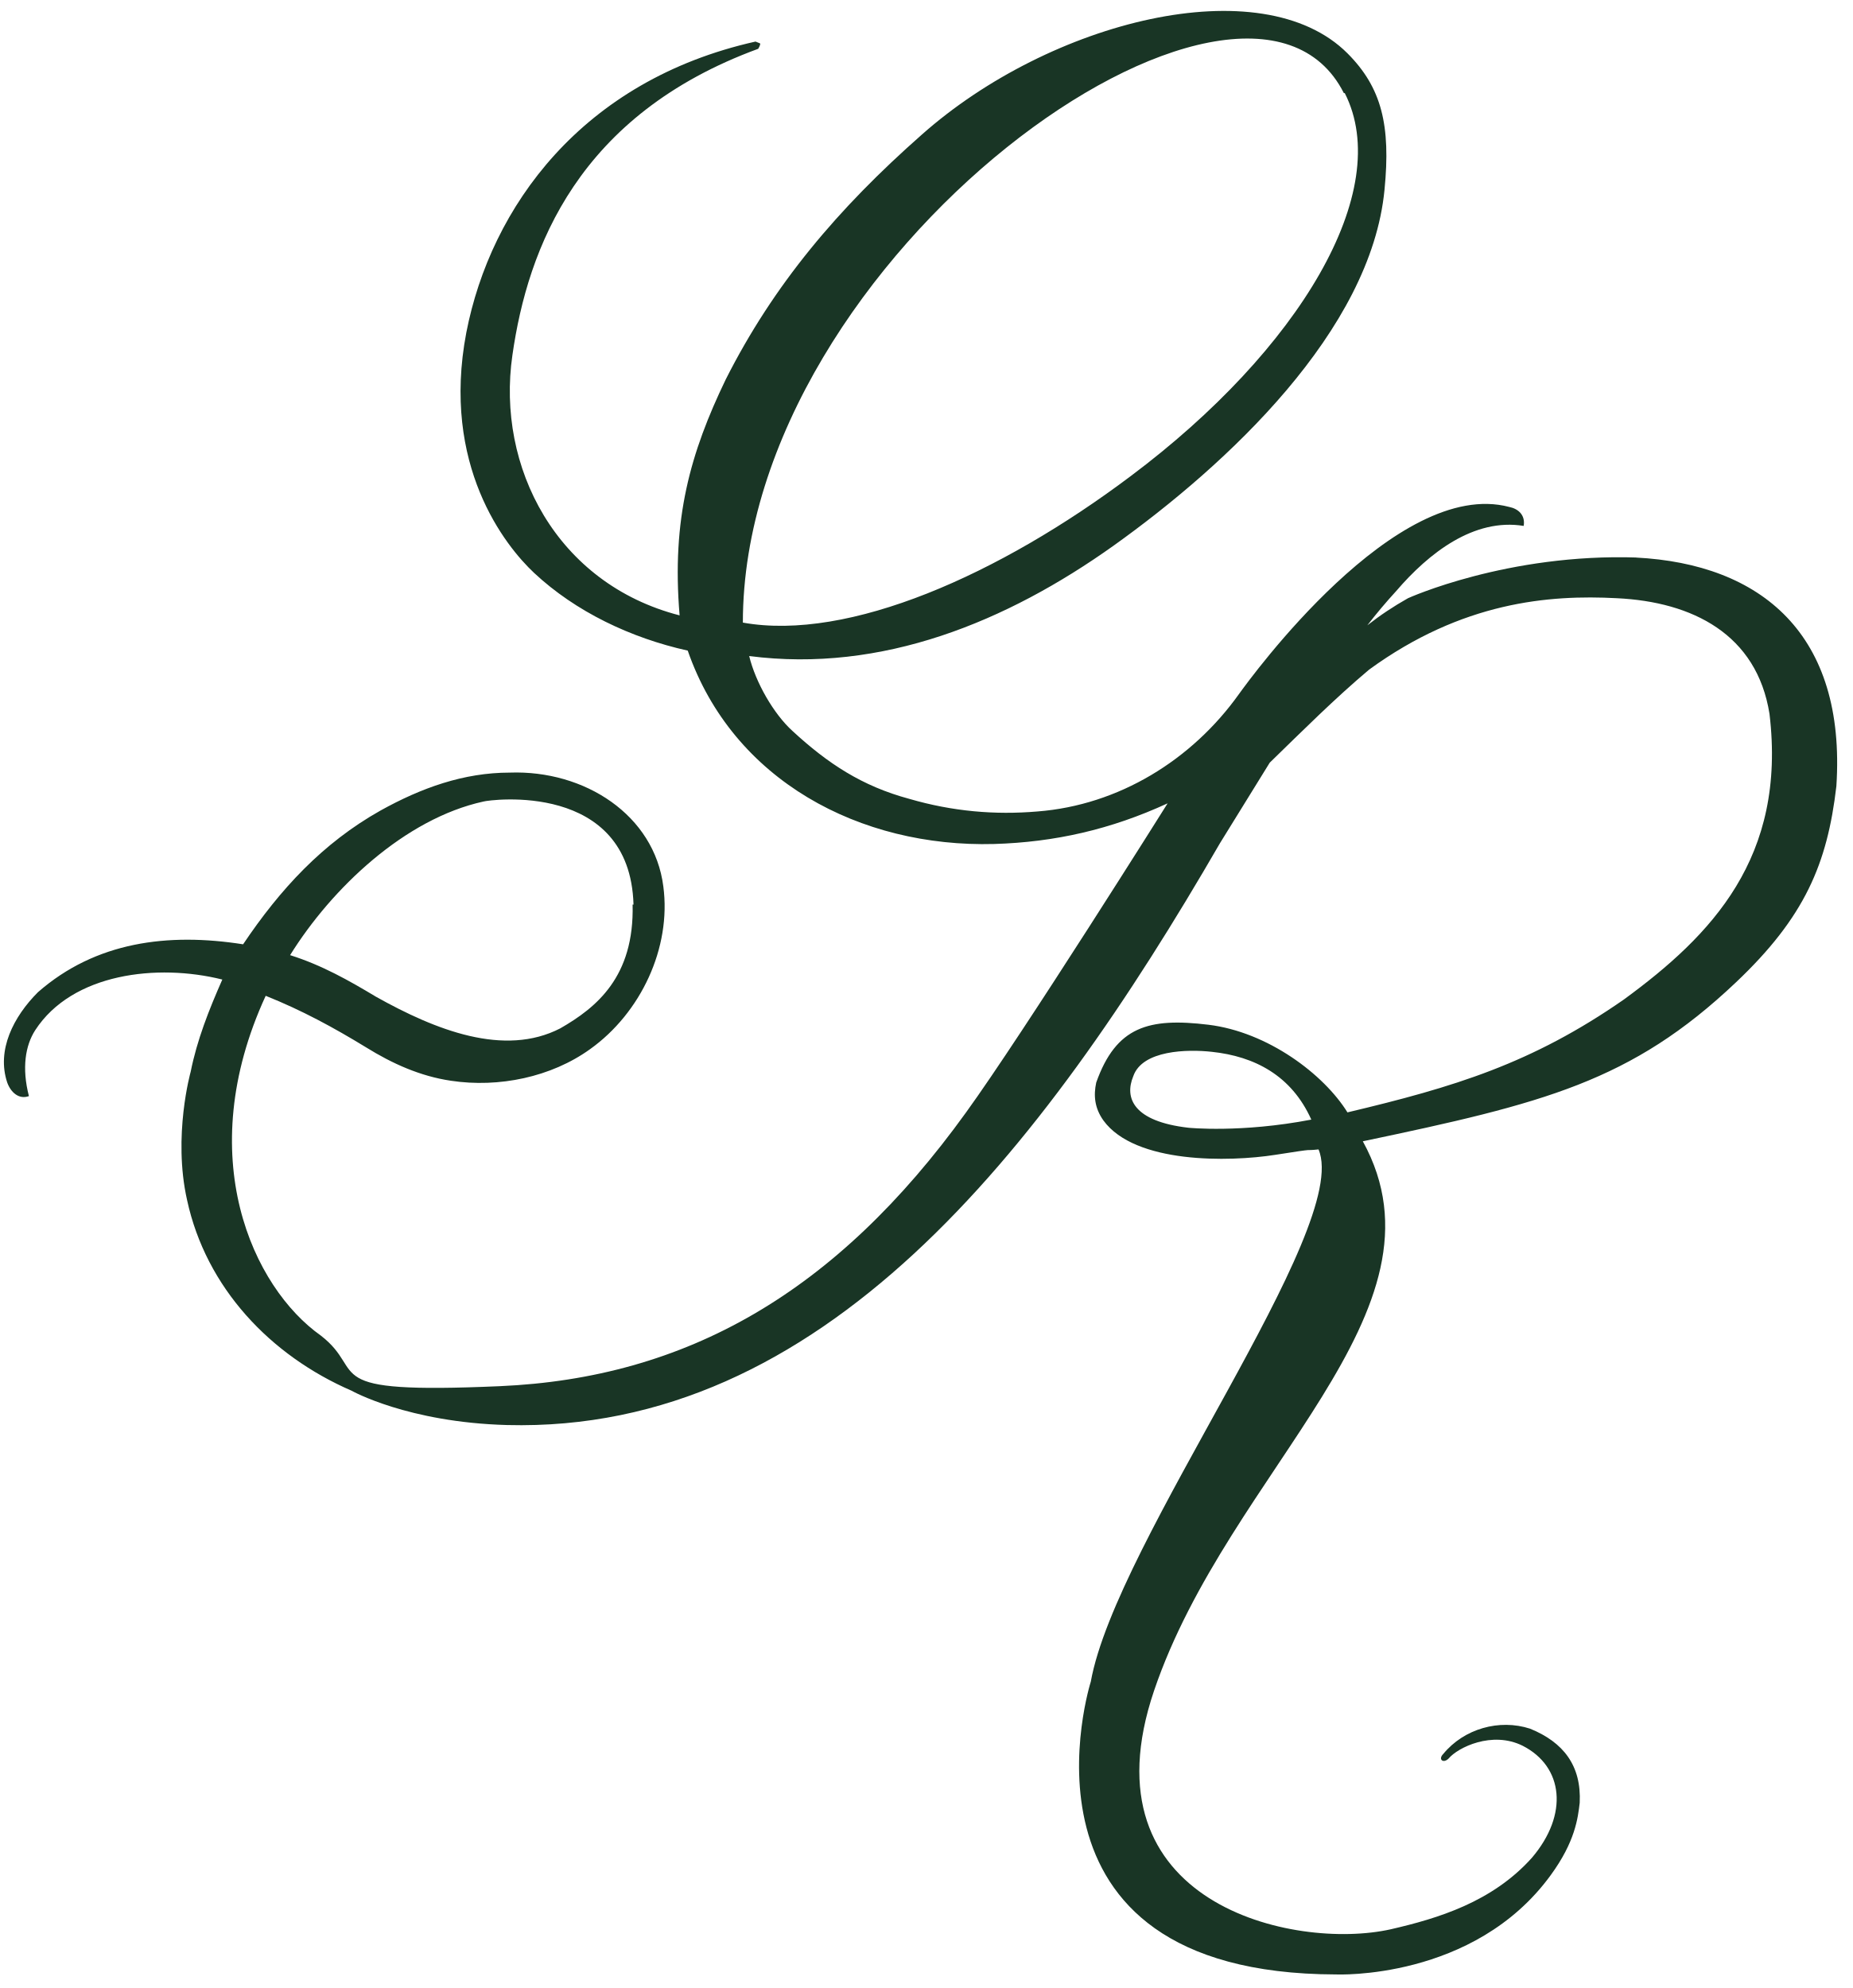
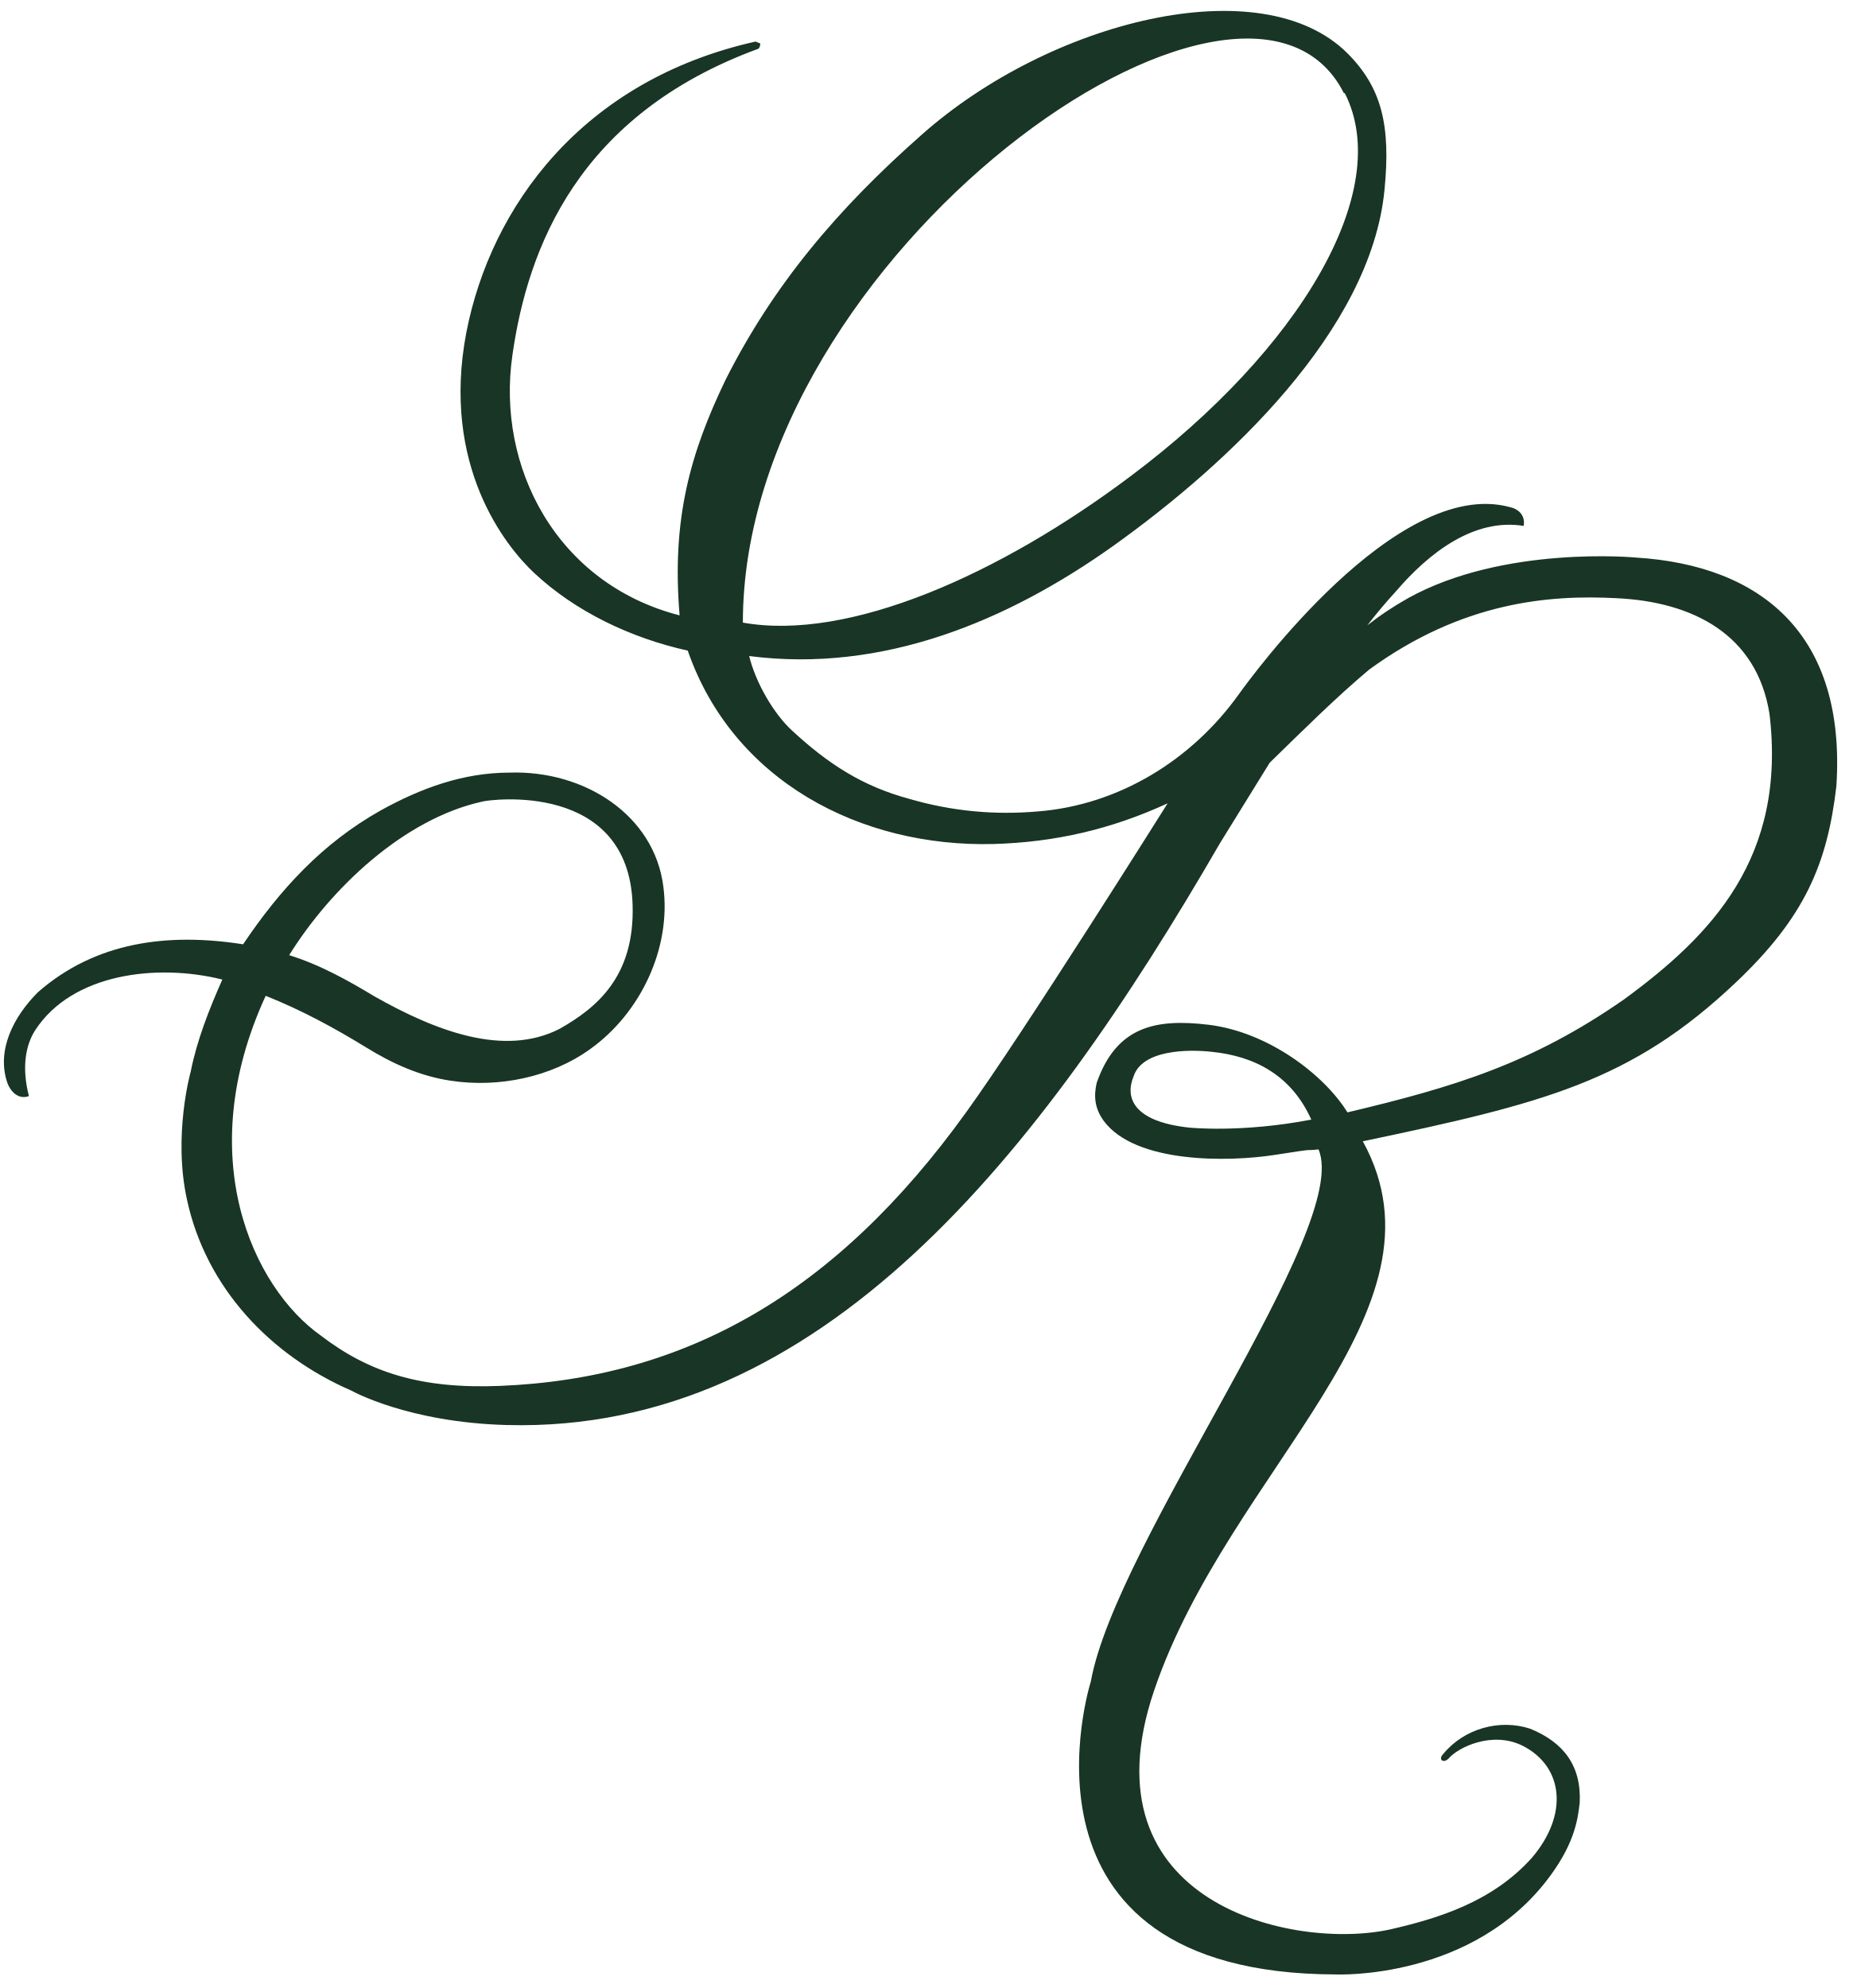
<svg xmlns="http://www.w3.org/2000/svg" viewBox="0 0 205 220">
  <style>
    path { fill: #193525; }
    @media (prefers-color-scheme: dark) { path { fill: #f6f1e7; } }
  </style>
-   <path d="M56.1,157.7c34.8.9,59-30,78.9-64.4l5.5-8.9c3.7-3.6,7.2-7.1,11-10.3,10.3-7.5,19.9-8.3,27.4-7.9,8.4.4,15.5,4,16.9,12.8,1.9,15.9-6.4,24.5-16.1,31.6-10.2,7.1-18.8,9.7-30.6,12.5-2.6-4.2-8.8-8.9-15.4-9.7s-10.2.2-12.4,6.4c-.3,1.4-.2,2.8.8,4.2,3.5,4.8,13.9,4.6,19,3.8s2.9-.4,4.8-.6c3.7,8.7-22.4,43.3-25.2,58.9,0,0-10.3,32.3,27.1,32.4,0,0,15.3.7,23.8-11,2.7-3.7,3-6.3,3.2-8,.2-4.1-1.8-6.7-5.5-8.2-3.4-1.1-7.3,0-9.6,2.8-.6.6,0,1.1.6.5,1-1.2,4.8-3.1,8.2-1.4,4.5,2.3,5.1,7.6,1,12.4-4.4,4.9-10.4,6.7-15.6,7.9-10.7,2.4-34.2-2.8-26.2-26.4,8.3-24.5,33.5-41.9,23.1-60.8,20-4.2,29.7-6.6,41.3-17.6,7.6-7.2,10.1-13.1,11.1-21.7,1.1-16.8-8.3-24.6-22.2-25.3h.2c-14.4-.5-25.4,4.5-25.4,4.5-1.6.9-3.1,1.9-4.5,3,1-1.3,2.1-2.6,3.2-3.8,3.6-4.2,8.6-8.1,14.1-7.2.2-1.2-.6-1.9-1.6-2.1-12.5-3.3-28.6,18.9-29.9,20.7-5.2,7.3-13.3,12.3-22.3,13-4.7.4-9.4,0-14.2-1.4-5.2-1.4-9-3.9-12.9-7.5-2.1-1.9-4.1-5.4-4.8-8.3,14.7,1.9,28.5-3.8,40.3-12.2,12.6-9,28.5-23.8,30-39.4.7-7.1-.3-11.3-4.1-15.1-9.5-9.5-32.9-3.6-47.1,9-9.3,8.2-16.4,16.6-21.7,27.1-3.9,8.1-6,15.4-5.1,26.1-13.6-3.5-20.3-16.4-18.5-28.8,1.7-11.9,7.3-26.6,27.2-33.9,0,0,.3-.5.2-.6l-.5-.2c-19.2,4.3-29.3,18.3-32,32.2-2.8,14.7,4.3,23.6,7.5,26.6,4.6,4.3,10.7,7.2,17,8.6,5,14.4,19.1,21.8,33.9,21.4,6.7-.2,12.9-1.6,19.2-4.5,0,0-16,25.5-22.3,34.2-14.4,20-31,29.4-51.6,30.3s-14.5-1.5-19.8-5.6c-7.5-5.3-14.3-19.8-6.1-37.6h0c4,1.6,7.5,3.5,11.1,5.7,2.9,1.8,6,3.2,9.4,3.7,5.3.8,11.1-.4,15.4-3.5,5.6-4,9-11.2,8.1-18-1-7.9-8.7-12.9-17-12.6-5.1,0-9.8,1.7-14.3,4.2-6.4,3.6-11.1,8.7-15.2,14.8-8.3-1.3-16.3-.3-22.7,5.3-2.7,2.7-4.6,6.4-3.4,10,.4,1.1,1.3,1.9,2.4,1.5-.8-3.1-.4-5.6.7-7.3,4.1-6.3,13.5-7.4,20.7-5.6-1.5,3.4-2.8,6.7-3.5,10.2,0,0-2,7.1-.4,14.2,2.1,9.7,9.2,17.2,18.2,21.1,0,0,6.2,3.5,17.2,3.8ZM148.8,10.3c5.5,10.8-5,28.4-23.7,42.4-14.5,10.9-31.2,18.3-42.9,16.2,0-40.7,55.7-80,66.5-58.6h0ZM70,100.1c.2,8-4,11.4-8,13.7-6.2,3.2-13.8.2-20.4-3.5-3-1.8-6-3.5-9.5-4.6,4.6-7.4,12.7-15.1,21.4-17,.7-.2,16.2-2.3,16.6,11.4ZM131.5,124.8c-6.1-.7-7.1-3.3-6.1-5.7,1-2.9,6-3,8.7-2.7,4.7.5,8.8,2.6,11,7.5-7.8,1.5-13.6.9-13.6.9Z" />
+   <path d="M155.8,66.2c-1.6.9-3.1,1.9-4.5,3,1-1.3,2.1-2.6,3.2-3.8,3.6-4.2,8.6-8.1,14.1-7.2.2-1.2-.6-1.9-1.6-2.1-12.5-3.3-28.6,18.9-29.9,20.7-5.2,7.3-13.3,12.3-22.3,13-4.7.4-9.4,0-14.2-1.4-5.2-1.4-9-3.9-12.9-7.5-2.1-1.9-4.1-5.4-4.8-8.3,14.7,1.9,28.5-3.8,40.3-12.2,12.6-9,28.5-23.8,30-39.4.7-7.1-.3-11.3-4.1-15.1-9.5-9.5-32.9-3.6-47.1,9-9.3,8.2-16.4,16.6-21.7,27.1-3.9,8.1-6,15.4-5.1,26.1-13.6-3.5-20.3-16.4-18.5-28.8,1.7-11.9,7.3-26.6,27.2-33.9.1,0,.3-.5.2-.6l-.5-.2c-19.2,4.3-29.3,18.3-32,32.2-2.8,14.7,4.3,23.6,7.5,26.6,4.6,4.3,10.7,7.2,17,8.6,5,14.4,19.1,21.8,33.9,21.4,6.7-.2,12.9-1.6,19.2-4.5,0,0-16,25.5-22.3,34.2-14.4,20-31,29.44-51.59,30.27-8.75.35-14.47-1.48-19.81-5.57-7.5-5.3-14.3-19.8-6.1-37.6h0c4,1.6,7.5,3.5,11.1,5.7,2.9,1.8,6,3.2,9.4,3.7,5.3.8,11.1-.4,15.4-3.5,5.6-4,9-11.2,8.1-18-1-7.9-8.72-12.87-17-12.6-5.1,0-9.8,1.7-14.3,4.2-6.4,3.6-11.1,8.7-15.2,14.8-8.3-1.3-16.3-.3-22.7,5.3-2.7,2.7-4.6,6.4-3.4,10,.4,1.1,1.3,1.9,2.4,1.5-.8-3.1-.4-5.6.7-7.3,4.1-6.3,13.5-7.4,20.7-5.6-1.5,3.4-2.8,6.7-3.5,10.2,0,0-1.99,7.06-.4,14.2,2.1,9.7,9.2,17.2,18.2,21.1,0,0,6.22,3.51,17.2,3.8,34.79.91,59-30,78.9-64.4l5.5-8.9c3.7-3.6,7.2-7.1,11-10.3,10.3-7.5,19.9-8.3,27.4-7.9,8.4.4,15.5,4,16.9,12.8,1.9,15.9-6.4,24.5-16.1,31.6-10.2,7.1-18.8,9.7-30.6,12.5-2.6-4.2-8.8-8.91-15.4-9.7-5.79-.69-10.16.16-12.35,6.44-.32,1.41-.25,2.76.75,4.16,3.5,4.8,13.9,4.6,19,3.8s2.9-.4,4.8-.6c3.7,8.7-22.4,43.3-25.2,58.9,0,0-10.3,32.3,27.1,32.4,0,0,15.3.7,23.8-11,2.7-3.7,3-6.3,3.2-8,.2-4.1-1.8-6.7-5.5-8.2-3.4-1.1-7.3,0-9.6,2.8-.6.6,0,1.1.6.5,1-1.2,4.8-3.1,8.2-1.4,4.5,2.3,5.1,7.6,1,12.4-4.4,4.9-10.4,6.7-15.6,7.9-10.7,2.4-34.2-2.8-26.2-26.4,8.3-24.5,33.5-41.9,23.1-60.8,20-4.2,29.7-6.6,41.3-17.6,7.6-7.2,10.1-13.1,11.1-21.7,1.1-16.8-8.31-24.45-22.2-25.3,0,0-14.6-1.39-25.2,4.5ZM148.8,10.3c5.5,10.8-5,28.4-23.7,42.4-14.5,10.9-31.2,18.3-42.9,16.2,0-40.7,55.7-80,66.5-58.6h.1ZM70,100.15c.24,7.95-4,11.38-8.05,13.69-6.2,3.2-13.84.19-20.45-3.54-3-1.8-6-3.5-9.5-4.6,4.6-7.4,12.7-15.1,21.4-17,.74-.21,16.19-2.33,16.6,11.45ZM131.54,124.78c-6.1-.67-7.1-3.28-6.1-5.68.97-2.92,5.96-3,8.66-2.7,4.74.48,8.8,2.6,11,7.5-7.8,1.5-13.56.88-13.56.88Z" />
</svg>
